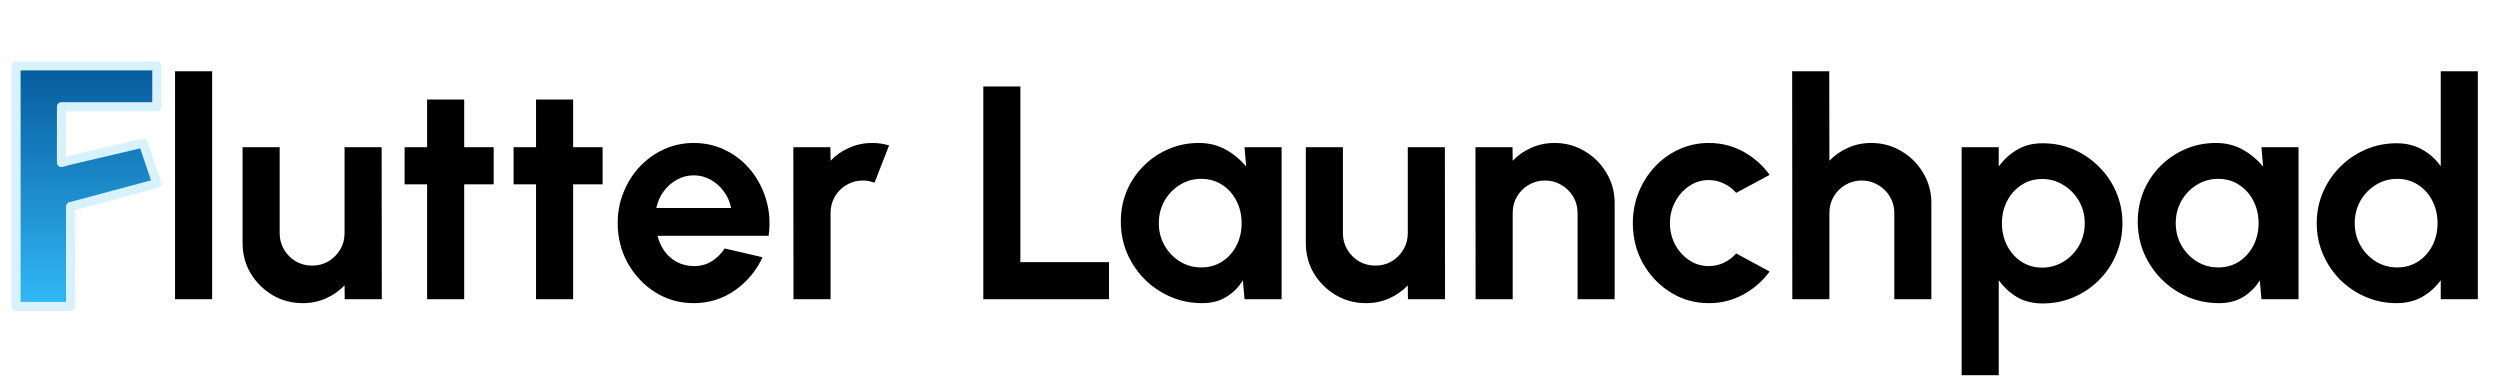
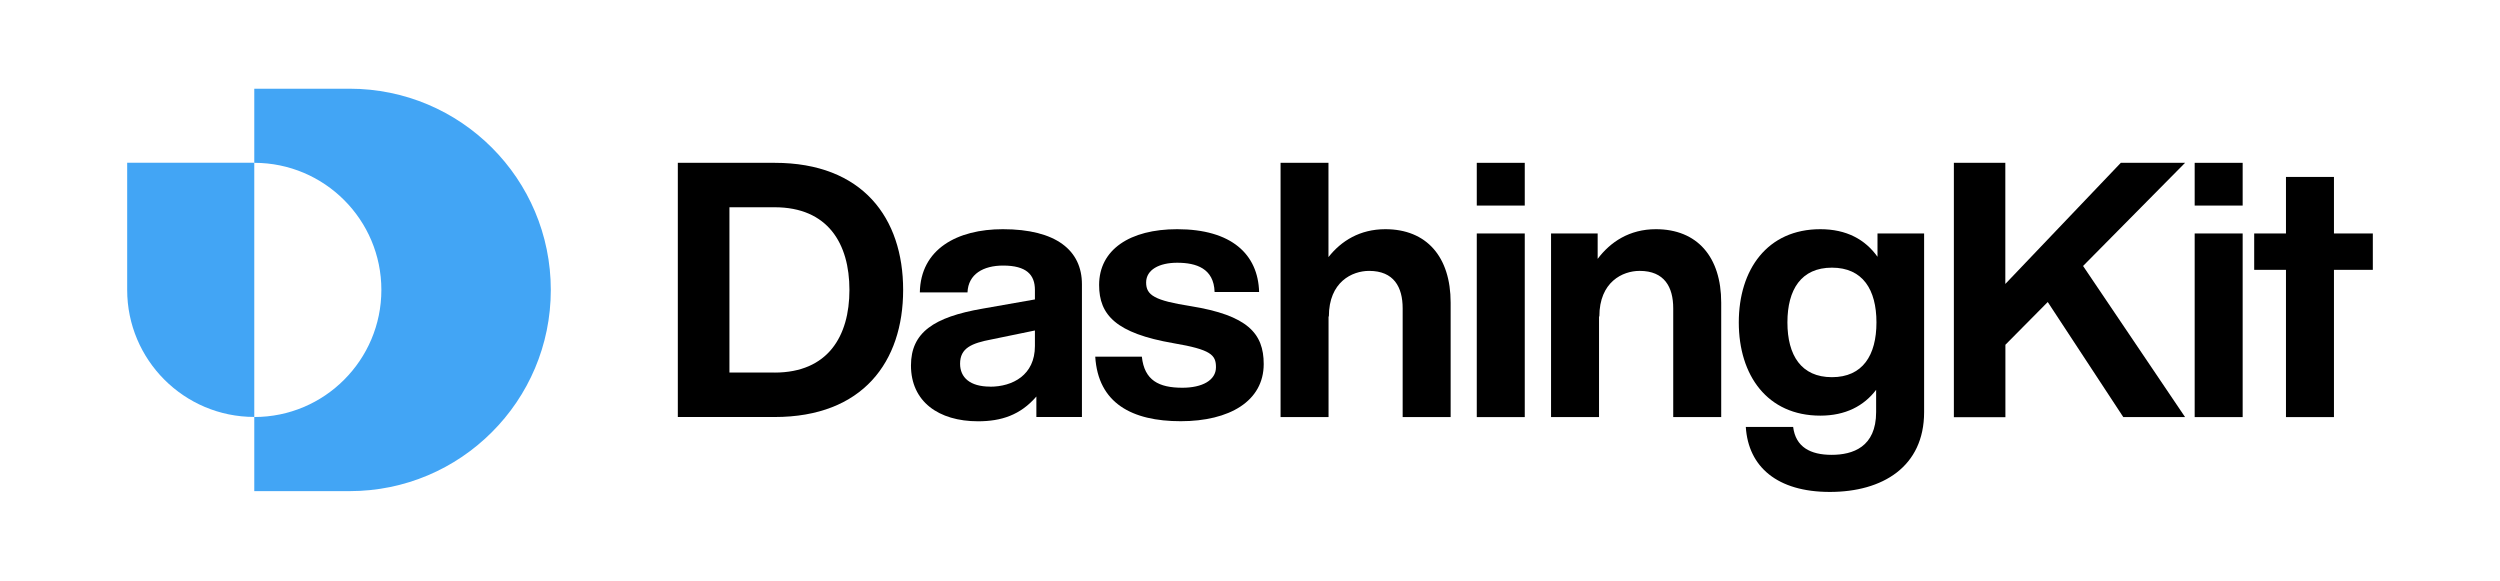
- <svg xmlns="http://www.w3.org/2000/svg" width="188" height="29" viewBox="0 0 188 29" fill="none">
-   <path d="M1.208 4.952V23.047H5.305V15.536L11.792 13.798L10.768 10.756L5.305 12.037L4.622 12.22V8.025H11.792V4.952H1.208Z" fill="url(#paint0_linear_627_1059)" stroke="#D7F1FD" stroke-width="0.683" stroke-linejoin="round" />
-   <path d="M13.163 22.5V5.357H15.952V22.5H13.163ZM18.242 18.271V11.071H21.031V17.54C21.031 17.989 21.141 18.401 21.362 18.774C21.583 19.14 21.876 19.433 22.242 19.654C22.615 19.868 23.023 19.974 23.465 19.974C23.922 19.974 24.333 19.868 24.699 19.654C25.065 19.433 25.358 19.14 25.579 18.774C25.8 18.401 25.911 17.989 25.911 17.54V11.071H28.699L28.711 22.5H25.922L25.911 21.46C25.514 21.871 25.046 22.199 24.505 22.443C23.964 22.679 23.385 22.797 22.768 22.797C21.937 22.797 21.179 22.595 20.493 22.191C19.808 21.78 19.259 21.235 18.848 20.557C18.444 19.871 18.242 19.11 18.242 18.271ZM37.124 13.86H34.907V22.5H32.118V13.86H30.427V11.071H32.118V7.483H34.907V11.071H37.124V13.86ZM45.316 13.86H43.099V22.5H40.31V13.86H38.619V11.071H40.31V7.483H43.099V11.071H45.316V13.86ZM52.165 22.797C51.114 22.797 50.154 22.527 49.285 21.986C48.424 21.445 47.735 20.717 47.217 19.803C46.706 18.889 46.451 17.879 46.451 16.774C46.451 15.944 46.599 15.167 46.897 14.443C47.194 13.711 47.601 13.071 48.12 12.523C48.645 11.967 49.255 11.532 49.948 11.22C50.641 10.908 51.38 10.751 52.165 10.751C53.057 10.751 53.872 10.942 54.611 11.323C55.358 11.696 55.99 12.21 56.508 12.866C57.026 13.521 57.403 14.268 57.639 15.106C57.876 15.944 57.929 16.82 57.8 17.734H49.445C49.552 18.161 49.727 18.546 49.971 18.889C50.215 19.224 50.523 19.494 50.897 19.7C51.27 19.898 51.693 20.001 52.165 20.009C52.653 20.016 53.095 19.902 53.491 19.666C53.895 19.422 54.23 19.094 54.497 18.683L57.342 19.346C56.878 20.359 56.184 21.189 55.262 21.837C54.34 22.477 53.308 22.797 52.165 22.797ZM49.354 15.643H54.977C54.893 15.186 54.714 14.774 54.44 14.409C54.173 14.035 53.841 13.738 53.445 13.517C53.049 13.296 52.622 13.186 52.165 13.186C51.708 13.186 51.285 13.296 50.897 13.517C50.508 13.73 50.177 14.024 49.902 14.397C49.636 14.763 49.453 15.178 49.354 15.643ZM59.67 22.5L59.659 11.071H62.447L62.459 12.089C62.847 11.677 63.312 11.353 63.853 11.117C64.394 10.873 64.977 10.751 65.602 10.751C66.021 10.751 66.44 10.812 66.859 10.934L65.762 13.746C65.472 13.631 65.183 13.574 64.893 13.574C64.444 13.574 64.032 13.685 63.659 13.906C63.293 14.119 63 14.412 62.779 14.786C62.566 15.151 62.459 15.559 62.459 16.009V22.5H59.67ZM73.945 22.5V6.5H76.733V19.711H83.396V22.5H73.945ZM93.589 11.071H96.377V22.5H93.589L93.463 21.083C93.15 21.593 92.735 22.009 92.217 22.329C91.707 22.641 91.101 22.797 90.4 22.797C89.554 22.797 88.762 22.637 88.023 22.317C87.284 21.997 86.632 21.555 86.069 20.991C85.512 20.428 85.074 19.776 84.754 19.037C84.442 18.298 84.286 17.506 84.286 16.66C84.286 15.845 84.434 15.079 84.731 14.363C85.036 13.647 85.459 13.018 86 12.477C86.541 11.936 87.166 11.513 87.874 11.209C88.583 10.904 89.345 10.751 90.16 10.751C90.914 10.751 91.589 10.919 92.183 11.254C92.785 11.589 93.295 12.016 93.714 12.534L93.589 11.071ZM90.332 20.111C90.926 20.111 91.451 19.963 91.909 19.666C92.366 19.369 92.724 18.969 92.983 18.466C93.242 17.955 93.371 17.395 93.371 16.786C93.371 16.169 93.242 15.609 92.983 15.106C92.724 14.595 92.362 14.191 91.897 13.894C91.44 13.597 90.918 13.449 90.332 13.449C89.745 13.449 89.208 13.601 88.72 13.906C88.24 14.203 87.855 14.603 87.566 15.106C87.284 15.609 87.143 16.169 87.143 16.786C87.143 17.403 87.288 17.963 87.577 18.466C87.867 18.969 88.251 19.369 88.731 19.666C89.219 19.963 89.752 20.111 90.332 20.111ZM98.197 18.271V11.071H100.986V17.54C100.986 17.989 101.096 18.401 101.317 18.774C101.538 19.14 101.832 19.433 102.197 19.654C102.571 19.868 102.978 19.974 103.42 19.974C103.877 19.974 104.289 19.868 104.654 19.654C105.02 19.433 105.314 19.14 105.534 18.774C105.755 18.401 105.866 17.989 105.866 17.54V11.071H108.654L108.666 22.5H105.877L105.866 21.46C105.47 21.871 105.001 22.199 104.46 22.443C103.919 22.679 103.34 22.797 102.723 22.797C101.893 22.797 101.134 22.595 100.449 22.191C99.763 21.78 99.215 21.235 98.803 20.557C98.399 19.871 98.197 19.11 98.197 18.271ZM121.422 15.277V22.5H118.634V16.009C118.634 15.559 118.523 15.151 118.302 14.786C118.081 14.412 117.784 14.119 117.411 13.906C117.045 13.685 116.637 13.574 116.188 13.574C115.738 13.574 115.327 13.685 114.954 13.906C114.588 14.119 114.295 14.412 114.074 14.786C113.86 15.151 113.754 15.559 113.754 16.009V22.5H110.965L110.954 11.071H113.742L113.754 12.089C114.142 11.677 114.607 11.353 115.148 11.117C115.689 10.873 116.272 10.751 116.896 10.751C117.727 10.751 118.485 10.957 119.171 11.369C119.856 11.772 120.401 12.317 120.805 13.003C121.216 13.681 121.422 14.439 121.422 15.277ZM130.562 19.06L133.076 20.42C132.55 21.136 131.891 21.711 131.099 22.146C130.306 22.58 129.442 22.797 128.504 22.797C127.453 22.797 126.493 22.527 125.624 21.986C124.764 21.445 124.074 20.721 123.556 19.814C123.045 18.9 122.79 17.89 122.79 16.786C122.79 15.948 122.939 15.167 123.236 14.443C123.533 13.711 123.941 13.071 124.459 12.523C124.984 11.967 125.594 11.532 126.287 11.22C126.981 10.908 127.72 10.751 128.504 10.751C129.442 10.751 130.306 10.969 131.099 11.403C131.891 11.837 132.55 12.42 133.076 13.151L130.562 14.5C130.295 14.195 129.979 13.959 129.613 13.791C129.255 13.624 128.885 13.54 128.504 13.54C127.956 13.54 127.461 13.692 127.019 13.997C126.577 14.294 126.226 14.691 125.967 15.186C125.708 15.673 125.579 16.207 125.579 16.786C125.579 17.357 125.708 17.89 125.967 18.386C126.226 18.873 126.577 19.266 127.019 19.563C127.461 19.86 127.956 20.009 128.504 20.009C128.901 20.009 129.278 19.925 129.636 19.757C129.994 19.582 130.303 19.349 130.562 19.06ZM145.239 15.277V22.5H142.451V16.009C142.451 15.559 142.34 15.151 142.119 14.786C141.898 14.412 141.601 14.119 141.228 13.906C140.862 13.685 140.454 13.574 140.005 13.574C139.555 13.574 139.144 13.685 138.771 13.906C138.405 14.119 138.112 14.412 137.891 14.786C137.677 15.151 137.571 15.559 137.571 16.009V22.5H134.782L134.771 5.357H137.559L137.571 12.089C137.959 11.677 138.424 11.353 138.965 11.117C139.506 10.873 140.089 10.751 140.713 10.751C141.544 10.751 142.302 10.957 142.988 11.369C143.673 11.772 144.218 12.317 144.622 13.003C145.033 13.681 145.239 14.439 145.239 15.277ZM150.305 28.214H147.516V11.071H150.305V12.523C150.678 12.005 151.135 11.586 151.676 11.266C152.225 10.938 152.865 10.774 153.596 10.774C154.434 10.774 155.215 10.931 155.939 11.243C156.663 11.555 157.299 11.989 157.848 12.546C158.404 13.094 158.834 13.73 159.139 14.454C159.451 15.178 159.608 15.955 159.608 16.786C159.608 17.616 159.451 18.397 159.139 19.129C158.834 19.86 158.404 20.504 157.848 21.06C157.299 21.609 156.663 22.039 155.939 22.351C155.215 22.664 154.434 22.82 153.596 22.82C152.865 22.82 152.225 22.66 151.676 22.34C151.135 22.012 150.678 21.59 150.305 21.071V28.214ZM153.562 13.46C152.983 13.46 152.465 13.612 152.008 13.917C151.55 14.214 151.192 14.614 150.933 15.117C150.674 15.62 150.545 16.176 150.545 16.786C150.545 17.395 150.674 17.955 150.933 18.466C151.192 18.969 151.55 19.372 152.008 19.677C152.465 19.974 152.983 20.123 153.562 20.123C154.148 20.123 154.686 19.974 155.173 19.677C155.661 19.38 156.049 18.98 156.339 18.477C156.628 17.967 156.773 17.403 156.773 16.786C156.773 16.176 156.628 15.62 156.339 15.117C156.049 14.614 155.661 14.214 155.173 13.917C154.693 13.612 154.156 13.46 153.562 13.46ZM170.062 11.071H172.85V22.5H170.062L169.936 21.083C169.624 21.593 169.208 22.009 168.69 22.329C168.18 22.641 167.574 22.797 166.873 22.797C166.028 22.797 165.235 22.637 164.496 22.317C163.757 21.997 163.106 21.555 162.542 20.991C161.986 20.428 161.548 19.776 161.228 19.037C160.915 18.298 160.759 17.506 160.759 16.66C160.759 15.845 160.908 15.079 161.205 14.363C161.509 13.647 161.932 13.018 162.473 12.477C163.014 11.936 163.639 11.513 164.348 11.209C165.056 10.904 165.818 10.751 166.633 10.751C167.388 10.751 168.062 10.919 168.656 11.254C169.258 11.589 169.768 12.016 170.188 12.534L170.062 11.071ZM166.805 20.111C167.399 20.111 167.925 19.963 168.382 19.666C168.839 19.369 169.197 18.969 169.456 18.466C169.715 17.955 169.845 17.395 169.845 16.786C169.845 16.169 169.715 15.609 169.456 15.106C169.197 14.595 168.835 14.191 168.37 13.894C167.913 13.597 167.391 13.449 166.805 13.449C166.218 13.449 165.681 13.601 165.193 13.906C164.713 14.203 164.328 14.603 164.039 15.106C163.757 15.609 163.616 16.169 163.616 16.786C163.616 17.403 163.761 17.963 164.05 18.466C164.34 18.969 164.725 19.369 165.205 19.666C165.692 19.963 166.226 20.111 166.805 20.111ZM183.544 5.357H186.333V22.5H183.544V21.071C183.179 21.582 182.718 21.997 182.162 22.317C181.605 22.637 180.962 22.797 180.23 22.797C179.4 22.797 178.623 22.641 177.899 22.329C177.175 22.016 176.535 21.586 175.979 21.037C175.43 20.481 175 19.841 174.687 19.117C174.375 18.393 174.219 17.616 174.219 16.786C174.219 15.955 174.375 15.178 174.687 14.454C175 13.73 175.43 13.094 175.979 12.546C176.535 11.989 177.175 11.555 177.899 11.243C178.623 10.931 179.4 10.774 180.23 10.774C180.962 10.774 181.605 10.934 182.162 11.254C182.718 11.567 183.179 11.982 183.544 12.5V5.357ZM180.264 20.111C180.859 20.111 181.384 19.963 181.842 19.666C182.299 19.369 182.657 18.969 182.916 18.466C183.175 17.955 183.304 17.395 183.304 16.786C183.304 16.169 183.175 15.609 182.916 15.106C182.657 14.595 182.295 14.191 181.83 13.894C181.373 13.597 180.851 13.449 180.264 13.449C179.678 13.449 179.141 13.601 178.653 13.906C178.173 14.203 177.788 14.603 177.499 15.106C177.217 15.609 177.076 16.169 177.076 16.786C177.076 17.403 177.221 17.963 177.51 18.466C177.8 18.969 178.184 19.369 178.664 19.666C179.152 19.963 179.685 20.111 180.264 20.111Z" fill="black" />
+ <svg xmlns="http://www.w3.org/2000/svg" id="Layer_1" data-name="Layer 1" viewBox="0 0 310 72">
  <defs>
-     <linearGradient id="paint0_linear_627_1059" x1="4.11" y1="4.952" x2="4.11" y2="23.047" gradientUnits="userSpaceOnUse">
-       <stop stop-color="#065B9D" />
-       <stop offset="1" stop-color="#32B9F6" />
-     </linearGradient>
+     <style>
+       .cls-1 {
+         fill: #42a5f5;
+       }
+     </style>
  </defs>
+   <g>
+     <path class="cls-1" d="M68.3,35.95c0,6.89-2.79,13.13-7.31,17.64-4.51,4.52-10.75,7.31-17.64,7.31h-11.82v-9.19c4.35,0,8.29-1.76,11.14-4.62,2.85-2.85,4.62-6.79,4.62-11.14,0-8.7-7.06-15.76-15.76-15.76v-9.19h11.82c13.78,0,24.95,11.17,24.95,24.95Z" />
+     <path class="cls-1" d="M31.53,20.19v31.51c-8.7,0-15.76-7.06-15.76-15.76v-15.76h15.76Z" />
+   </g>
+   <g>
+     <path d="M84.05,20.19h12c10.95,0,15.94,6.87,15.94,15.76s-4.99,15.76-15.94,15.76h-12v-31.53ZM96.05,46.2c6.61,0,9.28-4.51,9.28-10.25s-2.67-10.25-9.28-10.25h-5.6v20.49h5.6Z" />
+     <path d="M128.5,49.18c-1.97,2.28-4.33,3.06-7.22,3.06-4.9,0-8.32-2.45-8.32-6.92,0-4.07,2.8-6,8.89-7.05l6.48-1.14v-1.18c0-1.88-1.05-3.02-3.94-3.02-2.45,0-4.33,1.05-4.42,3.33h-5.91c.09-5.38,4.64-7.84,10.29-7.84,6.61,0,9.81,2.63,9.81,6.83v16.46h-5.65v-2.54ZM122.77,47.95c2.8,0,5.56-1.44,5.56-5.04v-1.93l-5.34,1.1c-2.54.48-3.94,1.09-3.94,3.02,0,1.71,1.23,2.84,3.72,2.84Z" />
+     <path d="M135.81,44.23h5.78c.31,2.93,2.1,3.85,5.03,3.85,2.45,0,4.16-.92,4.16-2.54,0-1.53-.61-2.19-5.25-2.98-7.14-1.23-9.24-3.5-9.24-7.22,0-4.38,3.81-6.92,9.68-6.92,6.74,0,10.03,3.11,10.16,7.79h-5.52c-.09-2.93-2.28-3.63-4.64-3.63-2.23,0-3.85.87-3.85,2.45s1.05,2.23,5.52,2.93c7.05,1.14,9.06,3.37,9.06,7.18,0,4.6-4.25,7.09-10.29,7.09s-10.25-2.23-10.6-8.01Z" />
+     <path d="M158.78,20.19h5.95v11.69c1.58-2.01,3.9-3.46,7.05-3.46,5.12,0,8.1,3.42,8.1,9.11v14.19h-5.95v-13.49c0-2.63-1.09-4.64-4.16-4.64-2.1,0-4.99,1.36-4.99,5.65h-.04v12.48h-5.95v-31.53Z" />
+     <path d="M183.12,20.19h5.95v5.3h-5.95v-5.3ZM183.12,28.95h5.95v22.77h-5.95v-22.77Z" />
+     <path d="M203.31,33.59c-2.1,0-4.99,1.36-4.99,5.65h-.04v12.48h-5.95v-22.77h5.78v3.15c1.58-2.1,3.94-3.68,7.22-3.68,5.12,0,8.1,3.42,8.1,9.11v14.19h-5.95v-13.49c0-2.63-1.09-4.64-4.16-4.64Z" />
+     <path d="M216.48,52.94h5.87c.31,2.5,2.15,3.46,4.77,3.46s5.52-.96,5.52-5.3v-2.76c-1.53,2.01-3.81,3.2-6.92,3.2-6.57,0-10.11-4.99-10.11-11.56s3.55-11.56,10.11-11.56c3.24,0,5.56,1.27,7.09,3.42v-2.89h5.78v22.15c0,6.79-5.17,9.9-11.69,9.9s-10.11-3.11-10.42-8.06ZM227.16,46.77c3.81,0,5.52-2.71,5.52-6.79s-1.71-6.79-5.52-6.79-5.52,2.71-5.52,6.79,1.71,6.79,5.52,6.79Z" />
+     <path d="M242.27,20.19h6.39v15.02l14.32-15.02h7.97l-12.65,12.79,12.65,18.74h-7.66l-9.37-14.27-5.25,5.3v8.98h-6.39v-31.53Z" />
+     <path d="M272.14,20.19h5.95v5.3h-5.95v-5.3ZM272.14,28.95h5.95v22.77h-5.95v-22.77Z" />
+     <path d="M283.46,33.46h-3.94v-4.51h3.94v-7.01h5.95v7.01h4.82v4.51h-4.82v18.26h-5.95v-18.26Z" />
+   </g>
</svg>
